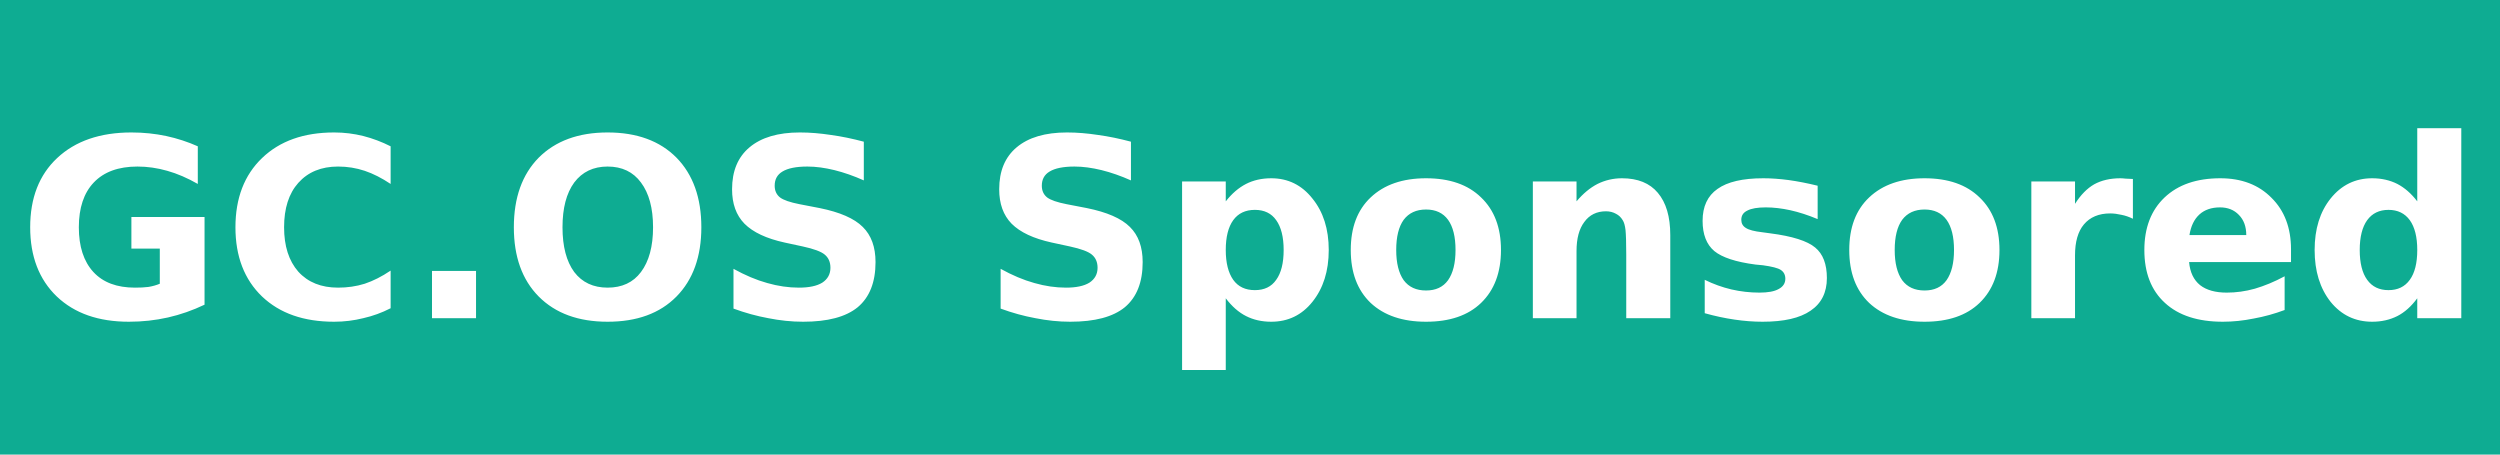
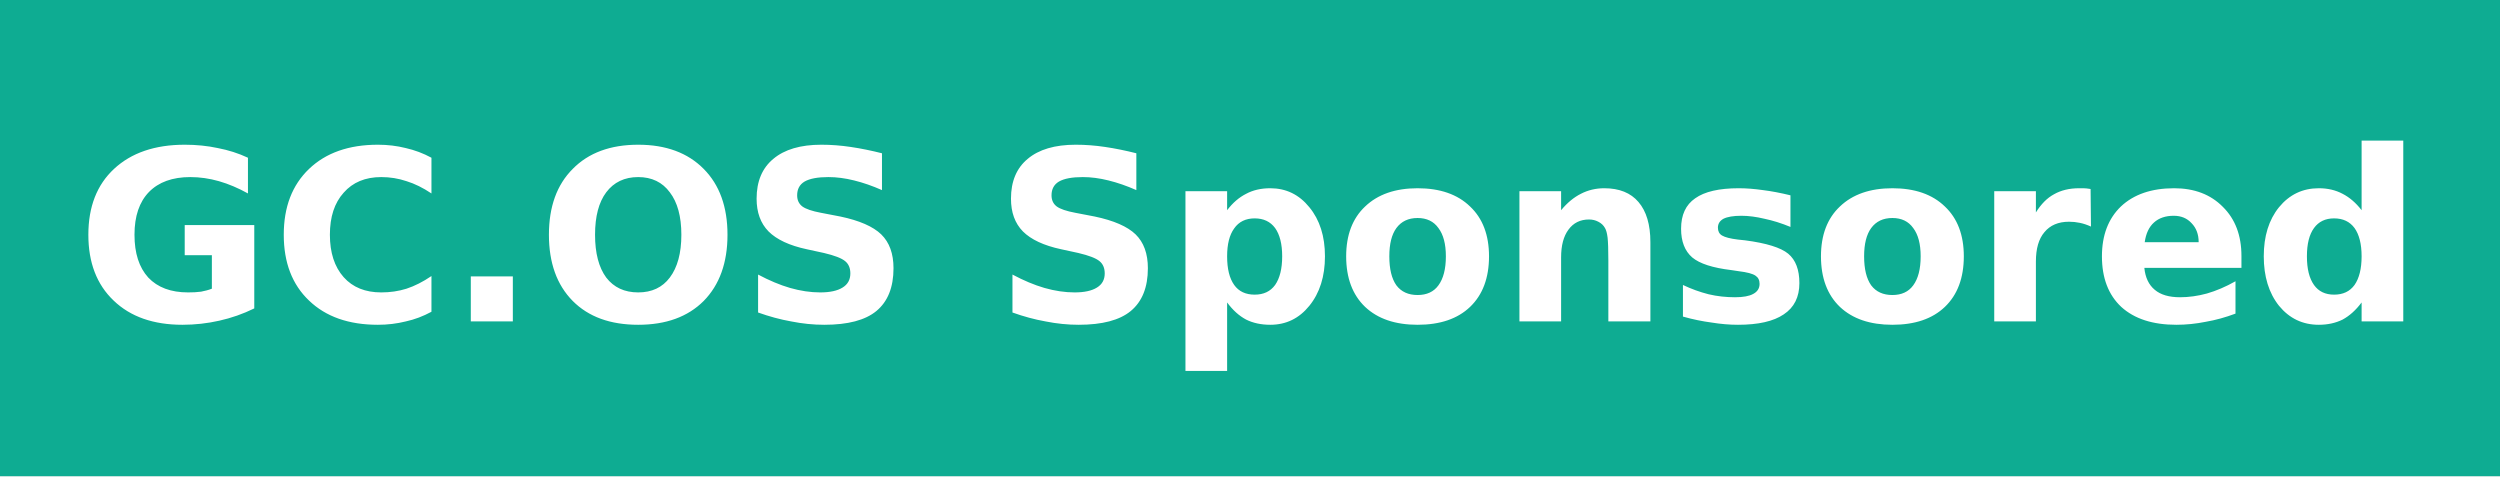
- <svg xmlns="http://www.w3.org/2000/svg" width="110" height="20">
-   <rect width="110" height="20" fill="#0eac92" />
-   <text x="55.0" y="14" fill="#fff" font-family="DejaVu Sans,Verdana,Geneva,sans-serif" font-size="11" text-anchor="middle" font-weight="600">GC.OS Sponsored</text>
+ <svg xmlns="http://www.w3.org/2000/svg" width="105" height="20">
+   <rect width="105" height="20" fill="#0eac92" />
+   <text x="52.5" y="13.5" fill="#fff" font-family="DejaVu Sans,Verdana,Geneva,sans-serif" font-size="10" text-anchor="middle" font-weight="600">GC.OS Sponsored</text>
</svg>
